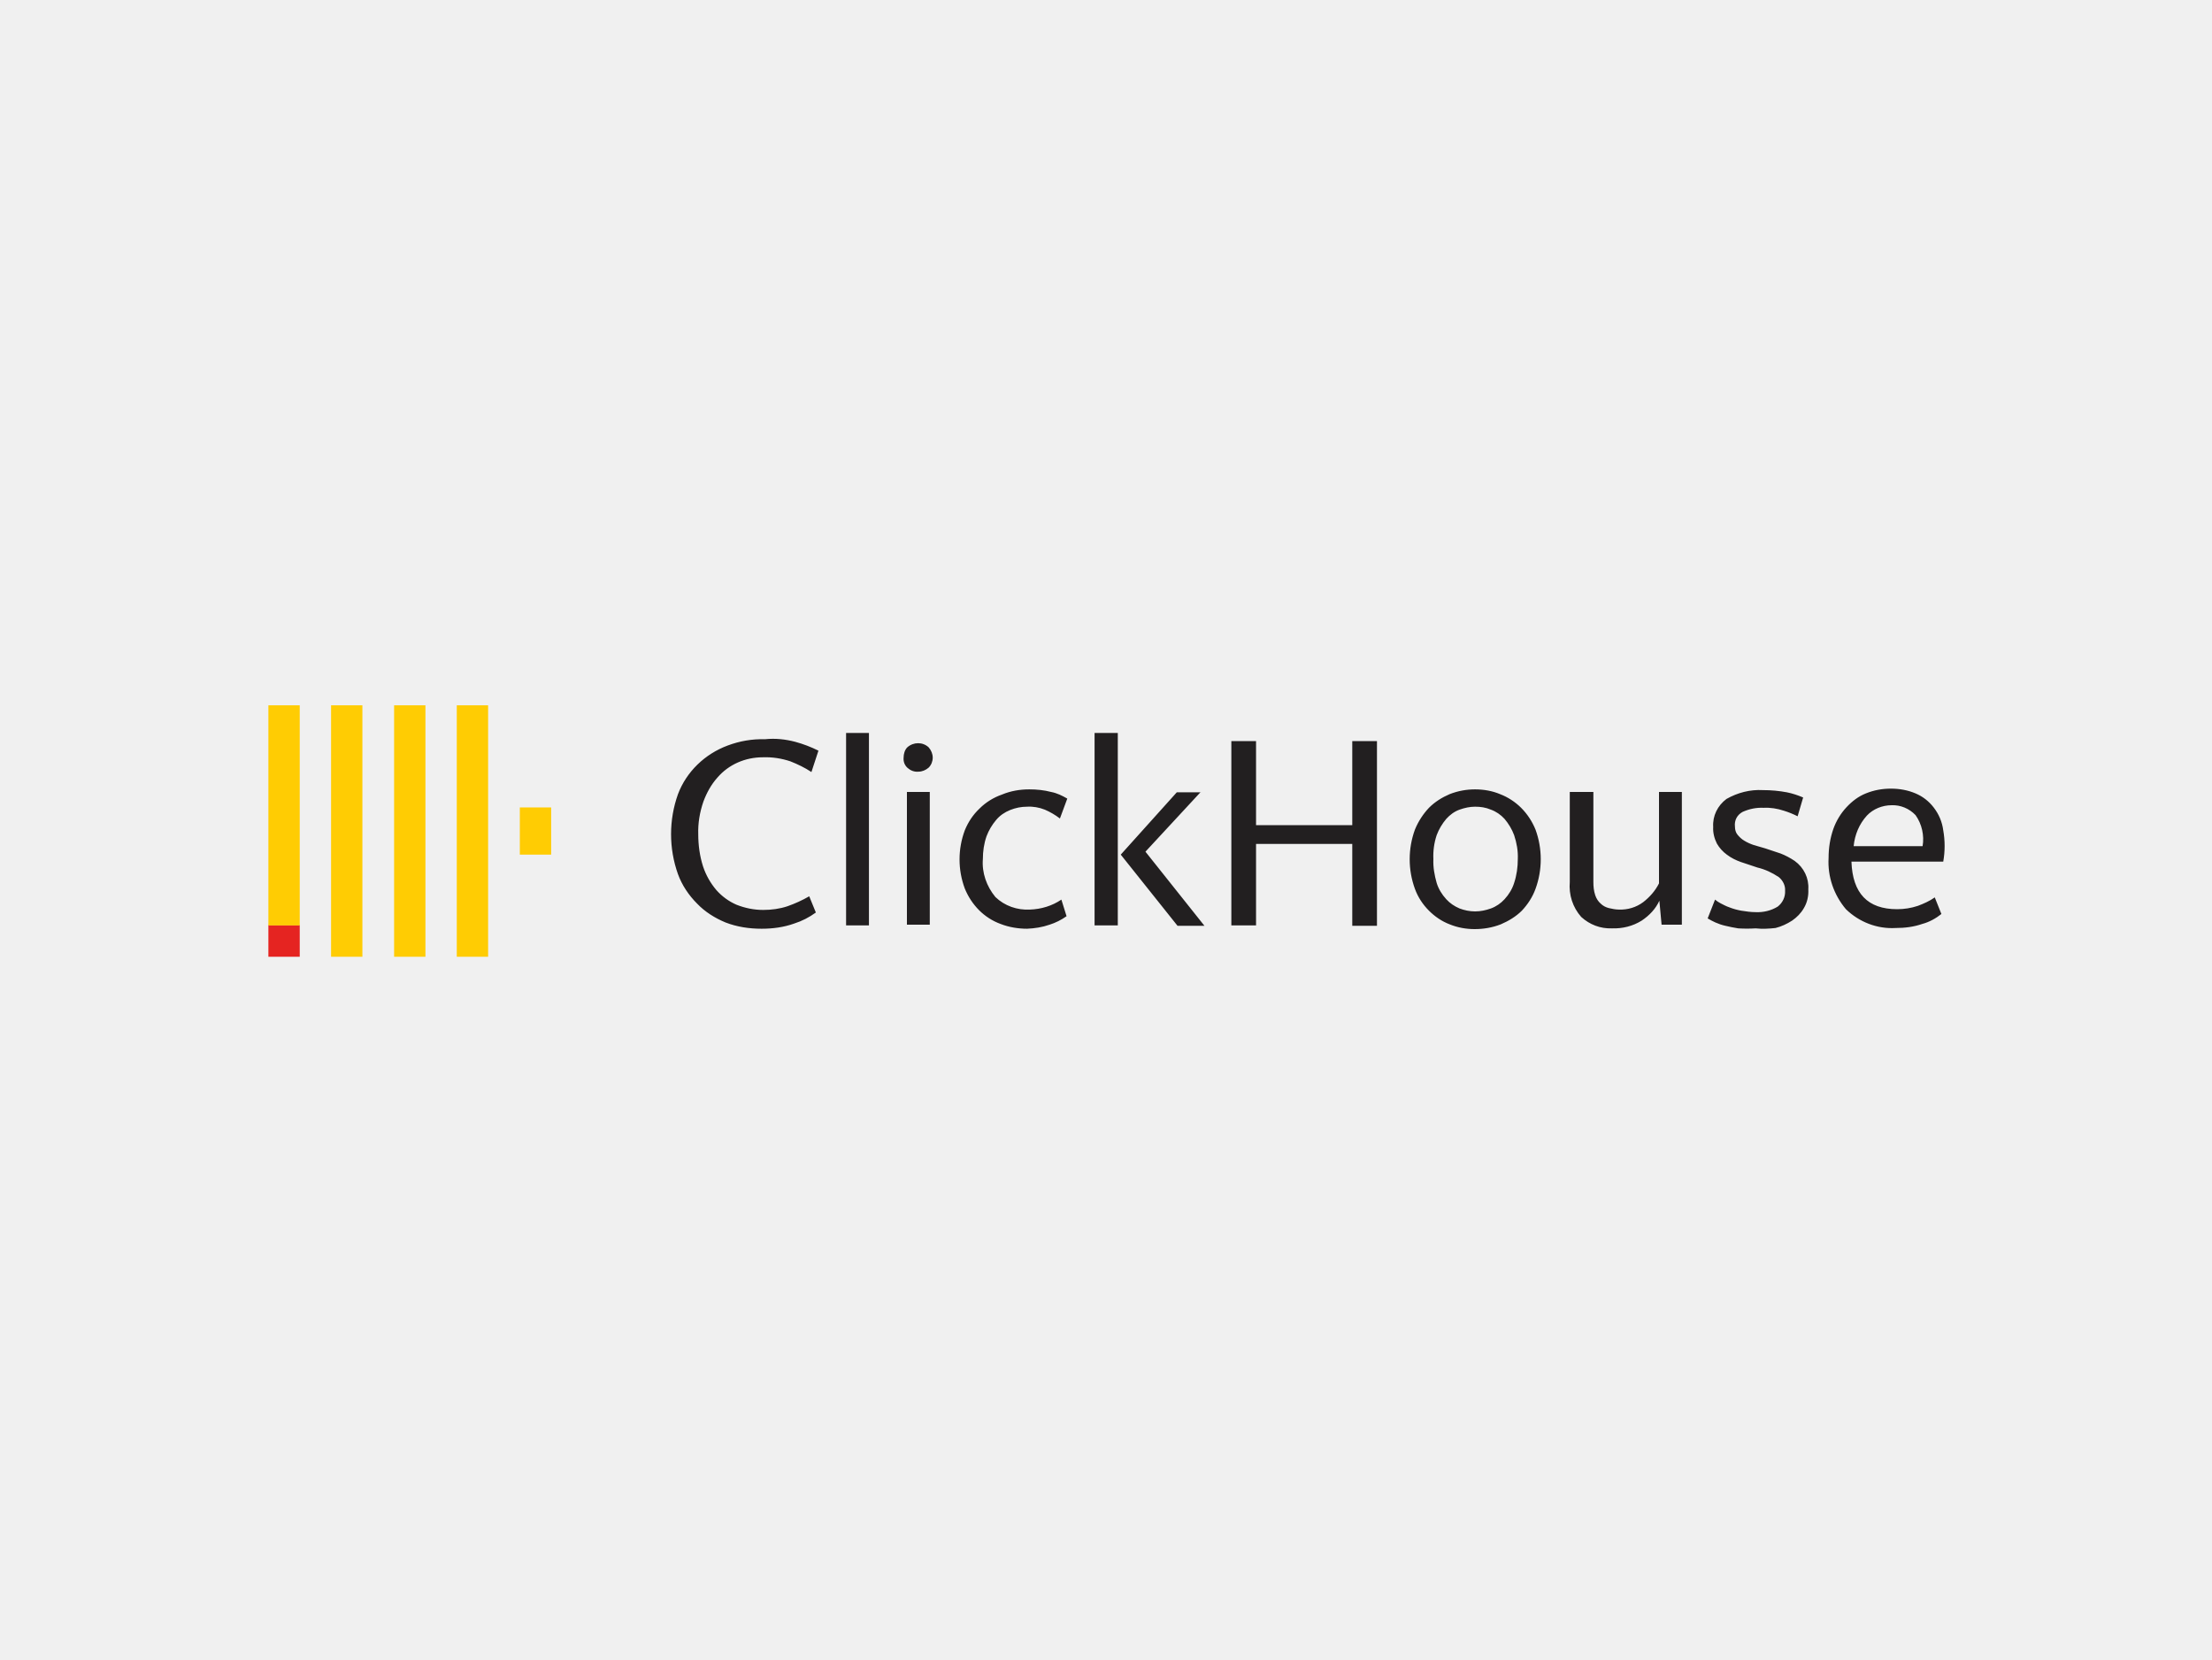
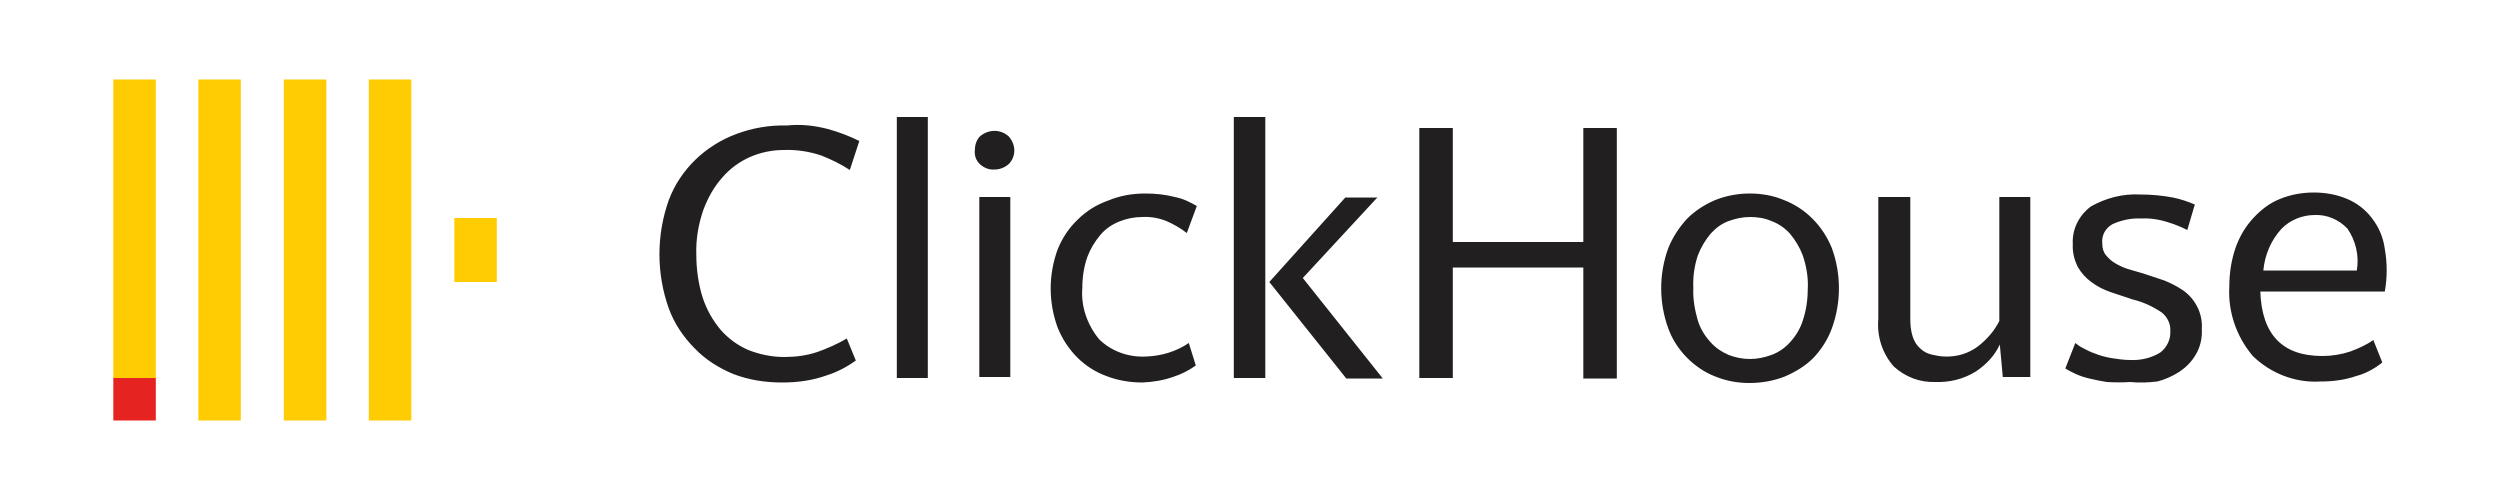
- <svg xmlns="http://www.w3.org/2000/svg" version="1.0" id="katman_1" x="0px" y="0px" viewBox="0 0 600 450" style="enable-background:new 0 0 600 450;" xml:space="preserve">
-   <style type="text/css">
- 	.st0{fill:#E52421;}
- 	.st1{fill:#FFCC03;}
- 	.st2{fill:#221F20;}
- </style>
-   <g>
-     <g>
-       <polygon class="st0" points="72.8,250.9 81.3,250.9 81.3,259.5 72.8,259.5   " />
-       <path class="st1" d="M132.4,191.3v68.2h-8.5v-68.2H132.4z M115.4,191.3v68.2h-8.5v-68.2H115.4z M149.5,219v12.8H141V219H149.5z     M98.3,191.3v68.2h-8.5v-68.2H98.3z M81.3,191.3v59.7h-8.5v-59.7H81.3z" />
+ <svg xmlns="http://www.w3.org/2000/svg" version="1.1" viewBox="0 0 500 100" width="500" height="100">
+   <defs />
+   <g id="Canvas_1" fill="none" stroke-dasharray="none" fill-opacity="1" stroke-opacity="1" stroke="none">
+     <rect fill="white" x="0" y="0" width="500" height="100" />
+     <g id="Canvas_1_Layer_1">
+       <g id="Group_2">
+         <g id="Group_4">
+           <g id="Graphic_6">
+             <rect x="22.663" y="75.5" width="8.5" height="8.6" fill="#e52421" />
+           </g>
+           <g id="Graphic_5">
+             <path d="M 82.263 15.9 L 82.263 84.1 L 73.763 84.1 L 73.763 15.9 Z M 65.263 15.9 L 65.263 84.1 L 56.763 84.1 L 56.763 15.9 Z M 99.362 43.6 L 99.362 56.4 L 90.862 56.4 L 90.862 43.6 Z M 48.163 15.9 L 48.163 84.1 L 39.663 84.1 L 39.663 15.9 Z M 31.163 15.9 L 31.163 75.6 L 22.663 75.6 L 22.663 15.9 Z" fill="#ffcc03" />
+           </g>
+         </g>
+         <g id="Graphic_3">
+           <path d="M 428.062 38.9 C 430.262 38.9 432.462 39.1 434.562 39.5 C 436.062 39.8 437.562 40.3 438.962 40.9 L 437.462 46 C 436.262 45.4 435.062 44.9 433.762 44.5 C 431.962 43.9 430.062 43.6 428.262 43.7 C 426.262 43.6 424.363 44 422.562 44.8 C 421.062 45.6 420.262 47.1 420.462 48.8 C 420.462 49.6 420.663 50.4 421.163 51 C 421.663 51.6 422.262 52.2 422.962 52.6 C 423.762 53.1 424.663 53.5 425.562 53.8 L 428.663 54.7 L 432.863 56.1 C 434.163 56.6 435.462 57.3 436.663 58.1 C 439.163 59.9 440.562 62.8 440.363 65.8 C 440.462 67.6 440.062 69.4 439.163 70.9 C 438.363 72.3 437.262 73.4 435.962 74.3 C 434.562 75.2 433.062 75.9 431.462 76.3 C 429.663 76.5 427.863 76.6 426.062 76.4 C 424.462 76.5 422.962 76.5 421.363 76.4 C 420.163 76.2 419.062 76 417.863 75.7 C 416.962 75.5 416.062 75.2 415.163 74.8 C 414.462 74.5 413.762 74.1 413.062 73.7 L 415.062 68.6 C 415.562 69 415.962 69.3 416.562 69.6 C 417.363 70 418.062 70.4 418.962 70.7 C 419.962 71.1 421.062 71.4 422.163 71.6 C 423.462 71.8 424.762 72 426.062 72 C 428.163 72.1 430.262 71.6 432.062 70.5 C 433.363 69.5 434.163 67.9 434.062 66.2 C 434.163 64.8 433.462 63.4 432.363 62.5 C 430.562 61.3 428.663 60.4 426.562 59.9 L 422.062 58.4 C 420.663 57.9 419.462 57.3 418.262 56.4 C 417.163 55.6 416.262 54.6 415.562 53.4 C 414.863 52 414.462 50.4 414.562 48.9 C 414.363 45.9 415.762 43.1 418.163 41.3 C 421.163 39.6 424.562 38.7 428.062 38.9 Z M 382.062 39.4 L 382.062 63.8 C 382.062 65 382.163 66.2 382.562 67.4 C 382.863 68.3 383.363 69.1 384.062 69.7 C 384.663 70.3 385.462 70.7 386.262 70.9 C 387.163 71.1 388.062 71.3 388.962 71.3 C 391.363 71.4 393.663 70.7 395.562 69.3 C 397.363 67.9 398.863 66.2 399.863 64.2 L 399.863 39.4 L 406.062 39.4 L 406.062 75.4 L 400.562 75.4 L 399.962 68.9 C 398.962 71.1 397.262 72.9 395.163 74.3 C 392.762 75.8 389.962 76.5 387.062 76.4 C 383.962 76.5 381.062 75.4 378.762 73.3 C 376.462 70.7 375.363 67.3 375.663 63.8 L 375.663 39.4 Z M 165.562 25.8 C 167.762 26.4 169.863 27.2 171.863 28.2 L 169.963 34 C 168.162 32.8 166.262 31.9 164.262 31.1 C 161.863 30.3 159.363 29.9 156.762 30 C 152.062 30 147.562 31.9 144.463 35.5 C 142.762 37.4 141.562 39.6 140.662 42 C 139.662 44.9 139.162 47.9 139.262 50.9 C 139.262 53.8 139.662 56.8 140.562 59.6 C 141.363 62 142.562 64.1 144.162 66 C 145.662 67.7 147.562 69.1 149.662 70 C 151.963 70.9 154.363 71.4 156.863 71.4 C 159.162 71.4 161.363 71.1 163.463 70.4 C 165.463 69.7 167.463 68.8 169.363 67.7 L 171.162 72.1 C 169.363 73.4 167.463 74.4 165.262 75.1 C 162.463 76.1 159.463 76.5 156.463 76.5 C 153.062 76.5 149.762 76 146.662 74.8 C 143.762 73.6 141.062 71.9 138.963 69.7 C 136.662 67.4 134.863 64.7 133.762 61.7 C 131.262 54.7 131.262 47 133.762 40 C 136.062 33.9 141.062 29.1 147.262 26.8 C 150.463 25.6 153.863 25 157.363 25.1 C 160.162 24.8 162.863 25.1 165.562 25.8 Z M 229.062 38.7 C 231.062 38.7 233.062 38.9 234.963 39.4 C 236.562 39.7 237.963 40.4 239.363 41.2 L 237.363 46.6 C 236.062 45.6 234.662 44.8 233.262 44.2 C 231.762 43.6 230.062 43.3 228.463 43.4 C 226.863 43.4 225.363 43.7 223.863 44.3 C 222.363 44.9 221.062 45.8 220.062 47 C 218.963 48.3 218.062 49.8 217.463 51.4 C 216.762 53.4 216.463 55.5 216.463 57.6 C 216.162 61.3 217.463 65 219.863 67.9 C 222.363 70.3 225.762 71.5 229.262 71.3 C 232.262 71.2 235.262 70.3 237.762 68.6 L 239.162 73.1 C 237.762 74.1 236.162 74.9 234.562 75.4 C 232.562 76.1 230.562 76.4 228.463 76.5 C 226.062 76.5 223.562 76.1 221.262 75.2 C 219.062 74.4 217.062 73.1 215.463 71.5 C 213.762 69.8 212.463 67.8 211.562 65.6 C 209.662 60.5 209.662 54.9 211.562 49.8 C 212.463 47.6 213.762 45.6 215.562 43.9 C 217.262 42.2 219.363 40.9 221.662 40.1 C 224.062 39.1 226.562 38.7 229.062 38.7 Z M 349.962 38.7 C 352.262 38.7 354.663 39.1 356.762 40 C 358.863 40.8 360.863 42.1 362.462 43.7 C 364.163 45.4 365.462 47.4 366.363 49.6 C 368.262 54.8 368.262 60.5 366.363 65.7 C 365.562 67.9 364.262 69.9 362.663 71.6 C 361.062 73.2 359.062 74.4 356.962 75.3 C 354.663 76.2 352.262 76.6 349.863 76.6 C 347.562 76.6 345.262 76.2 343.062 75.3 C 340.962 74.5 339.062 73.2 337.462 71.6 C 335.762 69.9 334.462 67.9 333.663 65.7 C 331.762 60.5 331.762 54.8 333.663 49.6 C 334.562 47.4 335.863 45.4 337.462 43.7 C 339.062 42.1 340.962 40.9 343.062 40 C 345.363 39.1 347.663 38.7 349.962 38.7 Z M 462.762 38.5 C 465.062 38.5 467.363 38.9 469.462 39.8 C 471.363 40.6 473.062 41.9 474.363 43.6 C 475.762 45.4 476.663 47.5 476.962 49.8 C 477.462 52.6 477.462 55.5 476.962 58.3 L 452.062 58.3 C 452.363 66.9 456.462 71.2 464.462 71.2 C 466.363 71.2 468.262 70.9 470.062 70.3 C 471.663 69.7 473.262 69 474.663 68 L 476.462 72.5 C 474.962 73.7 473.163 74.7 471.262 75.2 C 468.962 76 466.562 76.3 464.062 76.3 C 459.062 76.6 454.163 74.7 450.562 71.2 C 447.262 67.3 445.562 62.3 445.863 57.3 C 445.863 54.6 446.262 52 447.163 49.4 C 447.962 47.2 449.163 45.2 450.762 43.5 C 452.262 41.9 453.962 40.6 455.962 39.8 C 458.163 38.9 460.462 38.5 462.762 38.5 Z M 185.562 23.4 L 185.562 75.6 L 179.363 75.6 L 179.363 23.4 Z M 253.062 23.4 L 253.062 75.6 L 246.762 75.6 L 246.762 23.4 Z M 275.562 39.4 L 260.562 55.6 L 276.562 75.7 L 269.262 75.7 L 253.863 56.4 L 269.062 39.5 L 275.562 39.5 Z M 290.562 25.6 L 290.562 48.4 L 316.663 48.4 L 316.663 25.6 L 323.363 25.6 L 323.363 75.7 L 316.663 75.7 L 316.663 53.5 L 290.562 53.5 L 290.562 75.6 L 283.863 75.6 L 283.863 25.6 Z M 202.062 39.4 L 202.062 75.4 L 195.863 75.4 L 195.863 39.4 Z M 349.962 43.4 C 348.562 43.4 347.163 43.7 345.762 44.2 C 344.363 44.7 343.163 45.6 342.163 46.7 C 341.062 48 340.163 49.5 339.562 51.1 C 338.863 53.2 338.562 55.4 338.663 57.6 C 338.562 59.8 338.962 62 339.562 64.1 C 340.062 65.7 340.962 67.2 342.163 68.5 C 343.163 69.6 344.363 70.4 345.762 71 C 347.062 71.5 348.562 71.8 349.962 71.8 C 351.462 71.8 352.863 71.5 354.262 71 C 355.663 70.5 356.962 69.6 357.962 68.5 C 359.163 67.2 360.062 65.7 360.562 64.1 C 361.262 62 361.562 59.8 361.562 57.6 C 361.663 55.4 361.262 53.2 360.562 51.1 C 359.962 49.5 359.062 48 357.962 46.7 C 356.962 45.6 355.663 44.7 354.262 44.2 C 352.863 43.6 351.462 43.4 349.962 43.4 Z M 462.962 43 C 460.462 43 457.962 44 456.262 45.8 C 454.163 48.1 452.962 51 452.663 54.1 L 471.363 54.1 C 471.863 51.2 471.163 48.1 469.462 45.7 C 467.762 43.9 465.363 42.9 462.962 43 Z M 201.762 27.3 C 202.463 28.1 202.863 29.1 202.863 30.1 C 202.863 31.1 202.463 32.1 201.762 32.8 C 200.963 33.5 199.963 33.9 198.963 33.9 C 197.863 34 196.863 33.6 196.062 32.9 C 195.262 32.2 194.863 31.2 194.963 30.1 C 194.963 29.1 195.262 28 195.963 27.3 C 197.662 25.8 200.162 25.8 201.762 27.3 Z" fill="#221f20" />
+         </g>
+       </g>
    </g>
-     <path class="st2" d="M478.2,214.3c2.2,0,4.4,0.2,6.5,0.6c1.5,0.3,3,0.8,4.4,1.4l-1.5,5.1c-1.2-0.6-2.4-1.1-3.7-1.5   c-1.8-0.6-3.7-0.9-5.5-0.8c-2-0.1-3.9,0.3-5.7,1.1c-1.5,0.8-2.3,2.3-2.1,4c0,0.8,0.2,1.6,0.7,2.2c0.5,0.6,1.1,1.2,1.8,1.6   c0.8,0.5,1.7,0.9,2.6,1.2l3.1,0.9l4.2,1.4c1.3,0.5,2.6,1.2,3.8,2c2.5,1.8,3.9,4.7,3.7,7.7c0.1,1.8-0.3,3.6-1.2,5.1   c-0.8,1.4-1.9,2.5-3.2,3.4c-1.4,0.9-2.9,1.6-4.5,2c-1.8,0.2-3.6,0.3-5.4,0.1c-1.6,0.1-3.1,0.1-4.7,0c-1.2-0.2-2.3-0.4-3.5-0.7   c-0.9-0.2-1.8-0.5-2.7-0.9c-0.7-0.3-1.4-0.7-2.1-1.1l2-5.1c0.5,0.4,0.9,0.7,1.5,1c0.8,0.4,1.5,0.8,2.4,1.1c1,0.4,2.1,0.7,3.2,0.9   c1.3,0.2,2.6,0.4,3.9,0.4c2.1,0.1,4.2-0.4,6-1.5c1.3-1,2.1-2.6,2-4.3c0.1-1.4-0.6-2.8-1.7-3.7c-1.8-1.2-3.7-2.1-5.8-2.6l-4.5-1.5   c-1.4-0.5-2.6-1.1-3.8-2c-1.1-0.8-2-1.8-2.7-3c-0.7-1.4-1.1-3-1-4.5c-0.2-3,1.2-5.8,3.6-7.6C471.3,215,474.7,214.1,478.2,214.3z    M432.2,214.8v24.4c0,1.2,0.1,2.4,0.5,3.6c0.3,0.9,0.8,1.7,1.5,2.3c0.6,0.6,1.4,1,2.2,1.2c0.9,0.2,1.8,0.4,2.7,0.4   c2.4,0.1,4.7-0.6,6.6-2c1.8-1.4,3.3-3.1,4.3-5.1v-24.8h6.2v36h-5.5l-0.6-6.5c-1,2.2-2.7,4-4.8,5.4c-2.4,1.5-5.2,2.2-8.1,2.1   c-3.1,0.1-6-1-8.3-3.1c-2.3-2.6-3.4-6-3.1-9.5v-24.4H432.2z M215.7,201.2c2.2,0.6,4.3,1.4,6.3,2.4l-1.9,5.8   c-1.8-1.2-3.7-2.1-5.7-2.9c-2.4-0.8-4.9-1.2-7.5-1.1c-4.7,0-9.2,1.9-12.3,5.5c-1.7,1.9-2.9,4.1-3.8,6.5c-1,2.9-1.5,5.9-1.4,8.9   c0,2.9,0.4,5.9,1.3,8.7c0.8,2.4,2,4.5,3.6,6.4c1.5,1.7,3.4,3.1,5.5,4c2.3,0.9,4.7,1.4,7.2,1.4c2.3,0,4.5-0.3,6.6-1   c2-0.7,4-1.6,5.9-2.7l1.8,4.4c-1.8,1.3-3.7,2.3-5.9,3c-2.8,1-5.8,1.4-8.8,1.4c-3.4,0-6.7-0.5-9.8-1.7c-2.9-1.2-5.6-2.9-7.7-5.1   c-2.3-2.3-4.1-5-5.2-8c-2.5-7-2.5-14.7,0-21.7c2.3-6.1,7.3-10.9,13.5-13.2c3.2-1.2,6.6-1.8,10.1-1.7   C210.3,200.2,213,200.5,215.7,201.2z M279.2,214.1c2,0,4,0.2,5.9,0.7c1.6,0.3,3,1,4.4,1.8l-2,5.4c-1.3-1-2.7-1.8-4.1-2.4   c-1.5-0.6-3.2-0.9-4.8-0.8c-1.6,0-3.1,0.3-4.6,0.9c-1.5,0.6-2.8,1.5-3.8,2.7c-1.1,1.3-2,2.8-2.6,4.4c-0.7,2-1,4.1-1,6.2   c-0.3,3.7,1,7.4,3.4,10.3c2.5,2.4,5.9,3.6,9.4,3.4c3-0.1,6-1,8.5-2.7l1.4,4.5c-1.4,1-3,1.8-4.6,2.3c-2,0.7-4,1-6.1,1.1   c-2.4,0-4.9-0.4-7.2-1.3c-2.2-0.8-4.2-2.1-5.8-3.7c-1.7-1.7-3-3.7-3.9-5.9c-1.9-5.1-1.9-10.7,0-15.8c0.9-2.2,2.2-4.2,4-5.9   c1.7-1.7,3.8-3,6.1-3.8C274.2,214.5,276.7,214.1,279.2,214.1z M400.1,214.1c2.3,0,4.7,0.4,6.8,1.3c2.1,0.8,4.1,2.1,5.7,3.7   c1.7,1.7,3,3.7,3.9,5.9c1.9,5.2,1.9,10.9,0,16.1c-0.8,2.2-2.1,4.2-3.7,5.9c-1.6,1.6-3.6,2.8-5.7,3.7c-2.3,0.9-4.7,1.3-7.1,1.3   c-2.3,0-4.6-0.4-6.8-1.3c-2.1-0.8-4-2.1-5.6-3.7c-1.7-1.7-3-3.7-3.8-5.9c-1.9-5.2-1.9-10.9,0-16.1c0.9-2.2,2.2-4.2,3.8-5.9   c1.6-1.6,3.5-2.8,5.6-3.7C395.5,214.5,397.8,214.1,400.1,214.1z M512.9,213.9c2.3,0,4.6,0.4,6.7,1.3c1.9,0.8,3.6,2.1,4.9,3.8   c1.4,1.8,2.3,3.9,2.6,6.2c0.5,2.8,0.5,5.7,0,8.5h-24.9c0.3,8.6,4.4,12.9,12.4,12.9c1.9,0,3.8-0.3,5.6-0.9c1.6-0.6,3.2-1.3,4.6-2.3   l1.8,4.5c-1.5,1.2-3.3,2.2-5.2,2.7c-2.3,0.8-4.7,1.1-7.2,1.1c-5,0.3-9.9-1.6-13.5-5.1c-3.3-3.9-5-8.9-4.7-13.9   c0-2.7,0.4-5.3,1.3-7.9c0.8-2.2,2-4.2,3.6-5.9c1.5-1.6,3.2-2.9,5.2-3.7C508.3,214.3,510.6,213.9,512.9,213.9z M235.7,198.8v52.2   h-6.2v-52.2H235.7z M303.2,198.8v52.2h-6.3v-52.2H303.2z M325.7,214.8l-15,16.2l16,20.1h-7.3l-15.4-19.3l15.2-16.9H325.7z    M340.7,201v22.8h26.1V201h6.7v50.1h-6.7v-22.2h-26.1V251h-6.7v-50H340.7z M252.2,214.8v36h-6.2v-36H252.2z M400.1,218.8   c-1.4,0-2.8,0.3-4.2,0.8c-1.4,0.5-2.6,1.4-3.6,2.5c-1.1,1.3-2,2.8-2.6,4.4c-0.7,2.1-1,4.3-0.9,6.5c-0.1,2.2,0.3,4.4,0.9,6.5   c0.5,1.6,1.4,3.1,2.6,4.4c1,1.1,2.2,1.9,3.6,2.5c1.3,0.5,2.8,0.8,4.2,0.8c1.5,0,2.9-0.3,4.3-0.8c1.4-0.5,2.7-1.4,3.7-2.5   c1.2-1.3,2.1-2.8,2.6-4.4c0.7-2.1,1-4.3,1-6.5c0.1-2.2-0.3-4.4-1-6.5c-0.6-1.6-1.5-3.1-2.6-4.4c-1-1.1-2.3-2-3.7-2.5   C403,219,401.6,218.8,400.1,218.8z M513.1,218.4c-2.5,0-5,1-6.7,2.8c-2.1,2.3-3.3,5.2-3.6,8.3h18.7c0.5-2.9-0.2-6-1.9-8.4   C517.9,219.3,515.5,218.3,513.1,218.4z M251.9,202.7c0.7,0.8,1.1,1.8,1.1,2.8c0,1-0.4,2-1.1,2.7c-0.8,0.7-1.8,1.1-2.8,1.1   c-1.1,0.1-2.1-0.3-2.9-1c-0.8-0.7-1.2-1.7-1.1-2.8c0-1,0.3-2.1,1-2.8C247.8,201.2,250.3,201.2,251.9,202.7z" />
  </g>
</svg>
